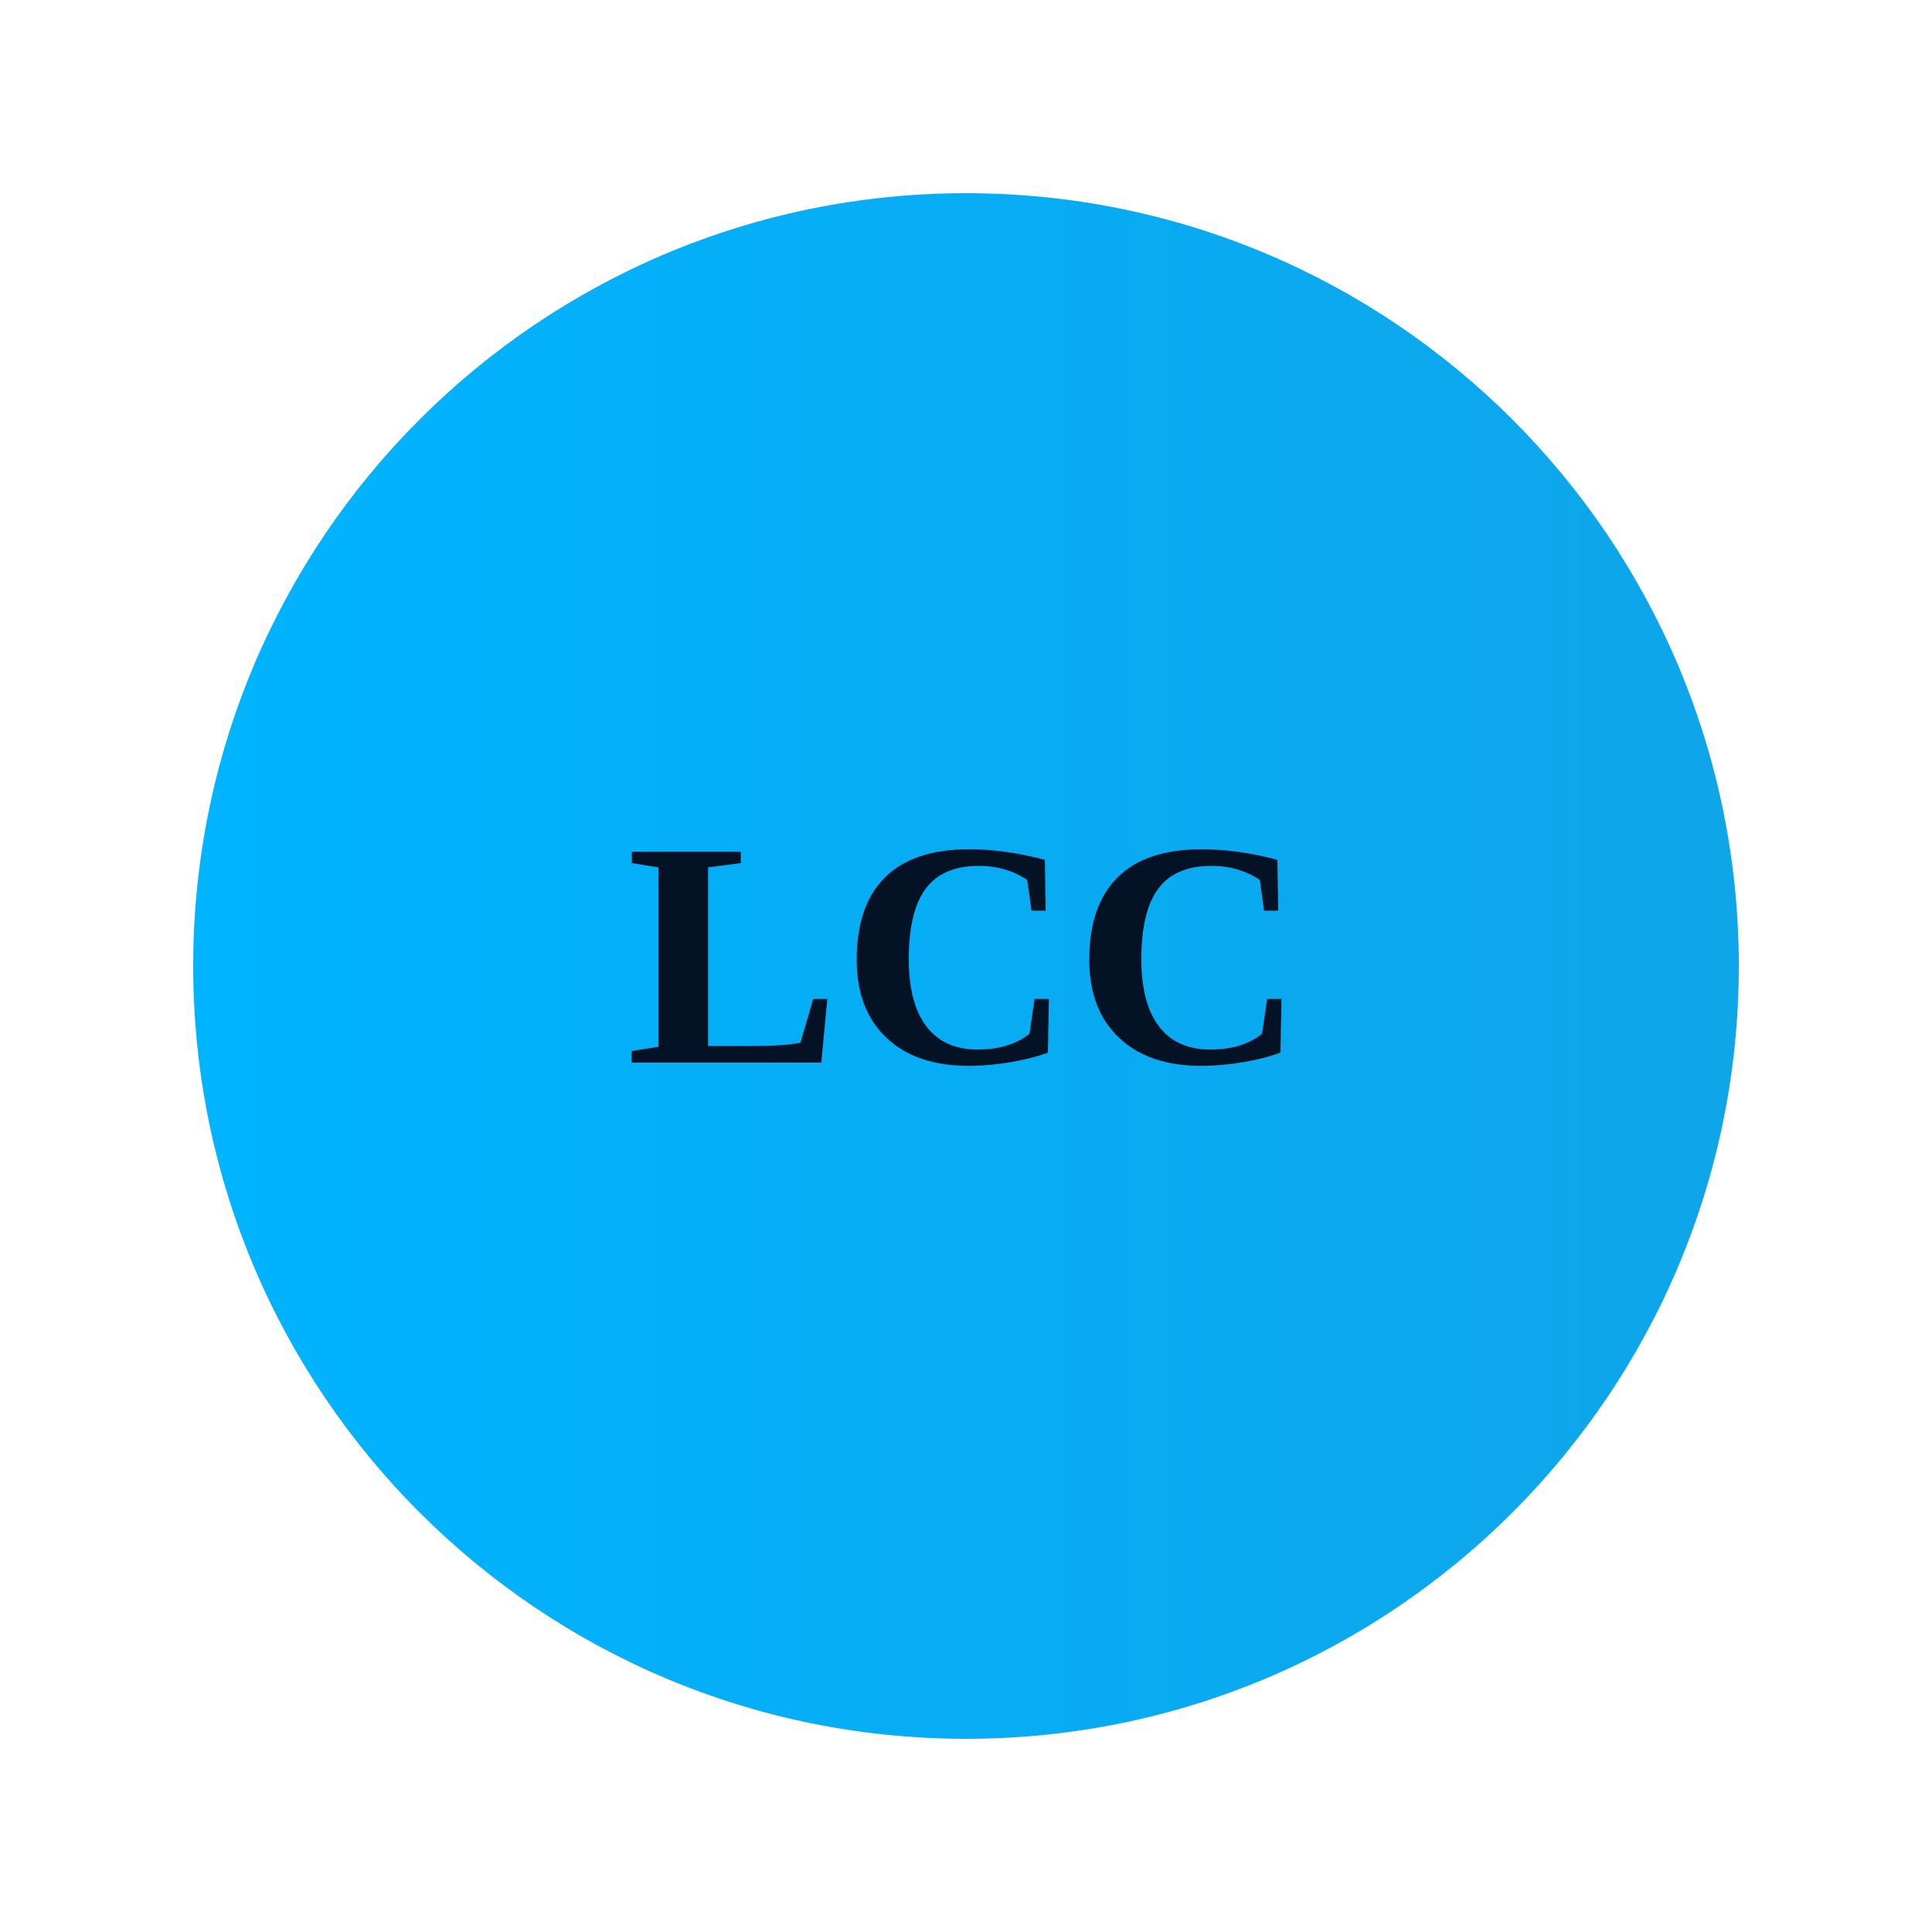
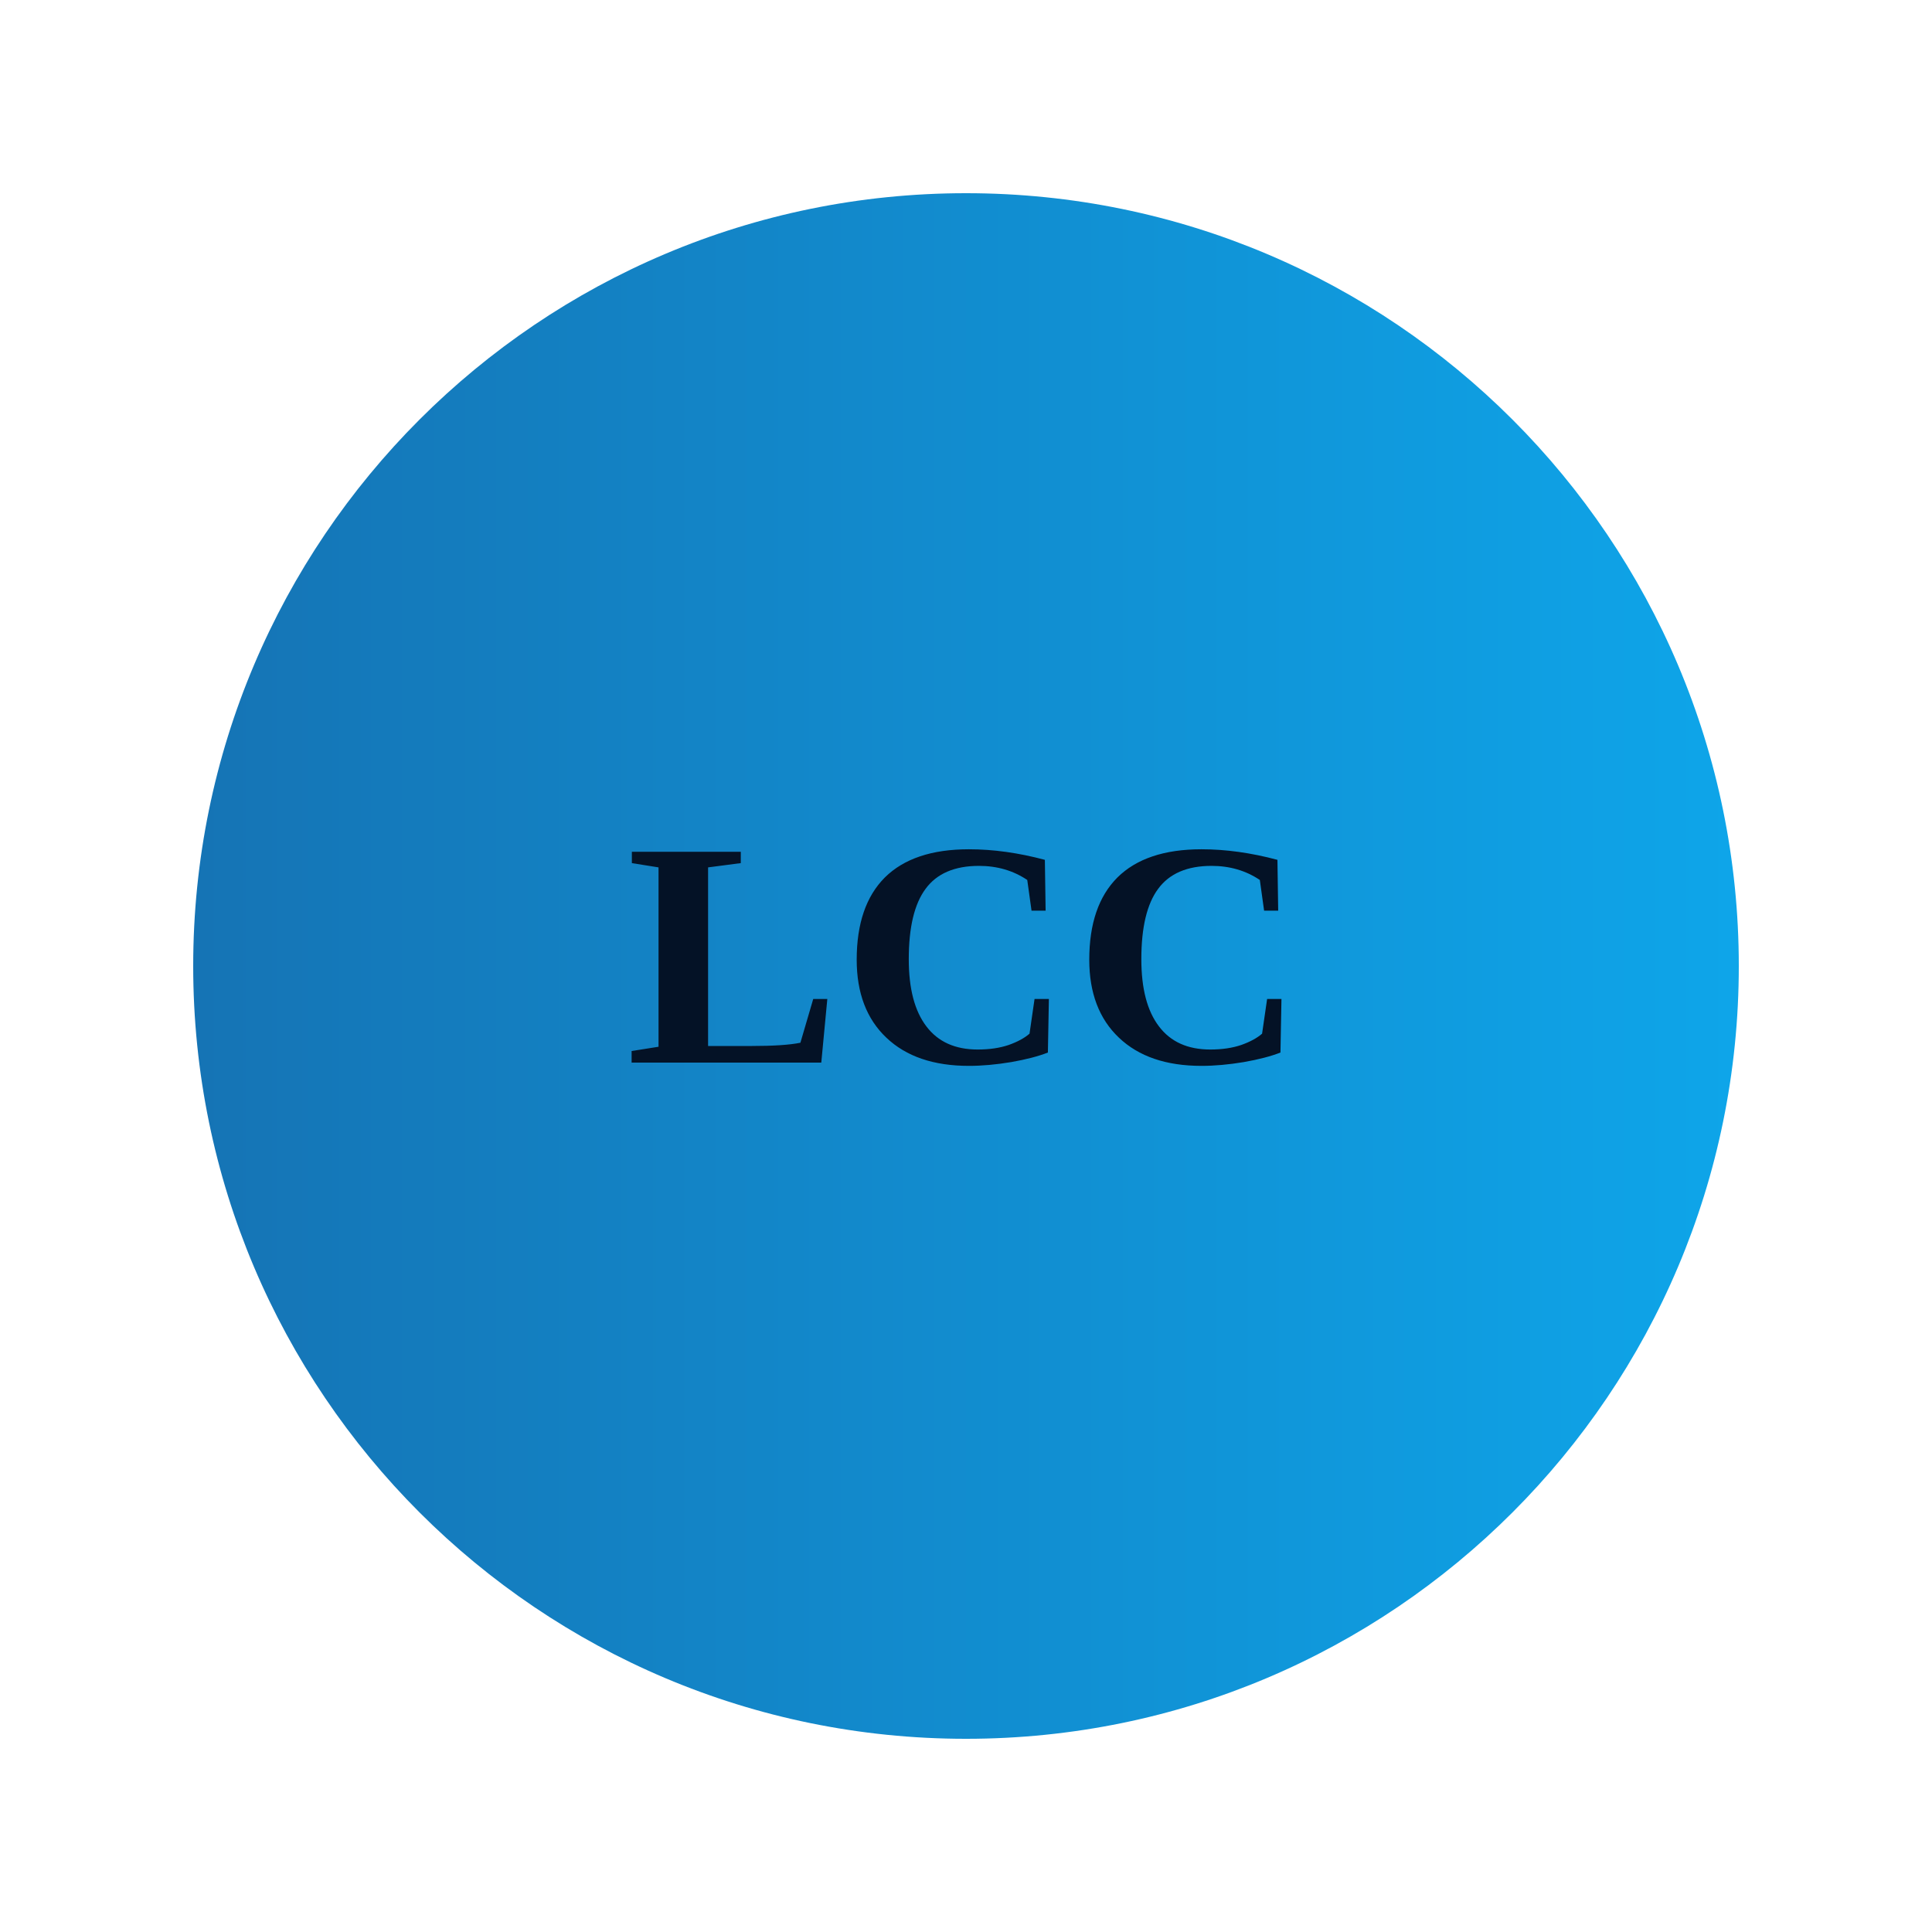
<svg xmlns="http://www.w3.org/2000/svg" viewBox="0 0 120 120">
  <defs>
    <linearGradient id="g" x1="0" x2="1">
-       <stop offset="0" stop-color="#00b4ff" />
+       <stop offset="0" stop-color="#1574B5" />
      <stop offset="1" stop-color="#0ea5e9" />
    </linearGradient>
  </defs>
  <circle cx="60" cy="60" r="48" fill="url(#g)">
    <animate attributeName="r" values="44;48;44" dur="3s" repeatCount="indefinite" />
  </circle>
  <text x="50%" y="55%" font-size="20" text-anchor="middle" fill="#041226" font-weight="700">LCC</text>
</svg>
